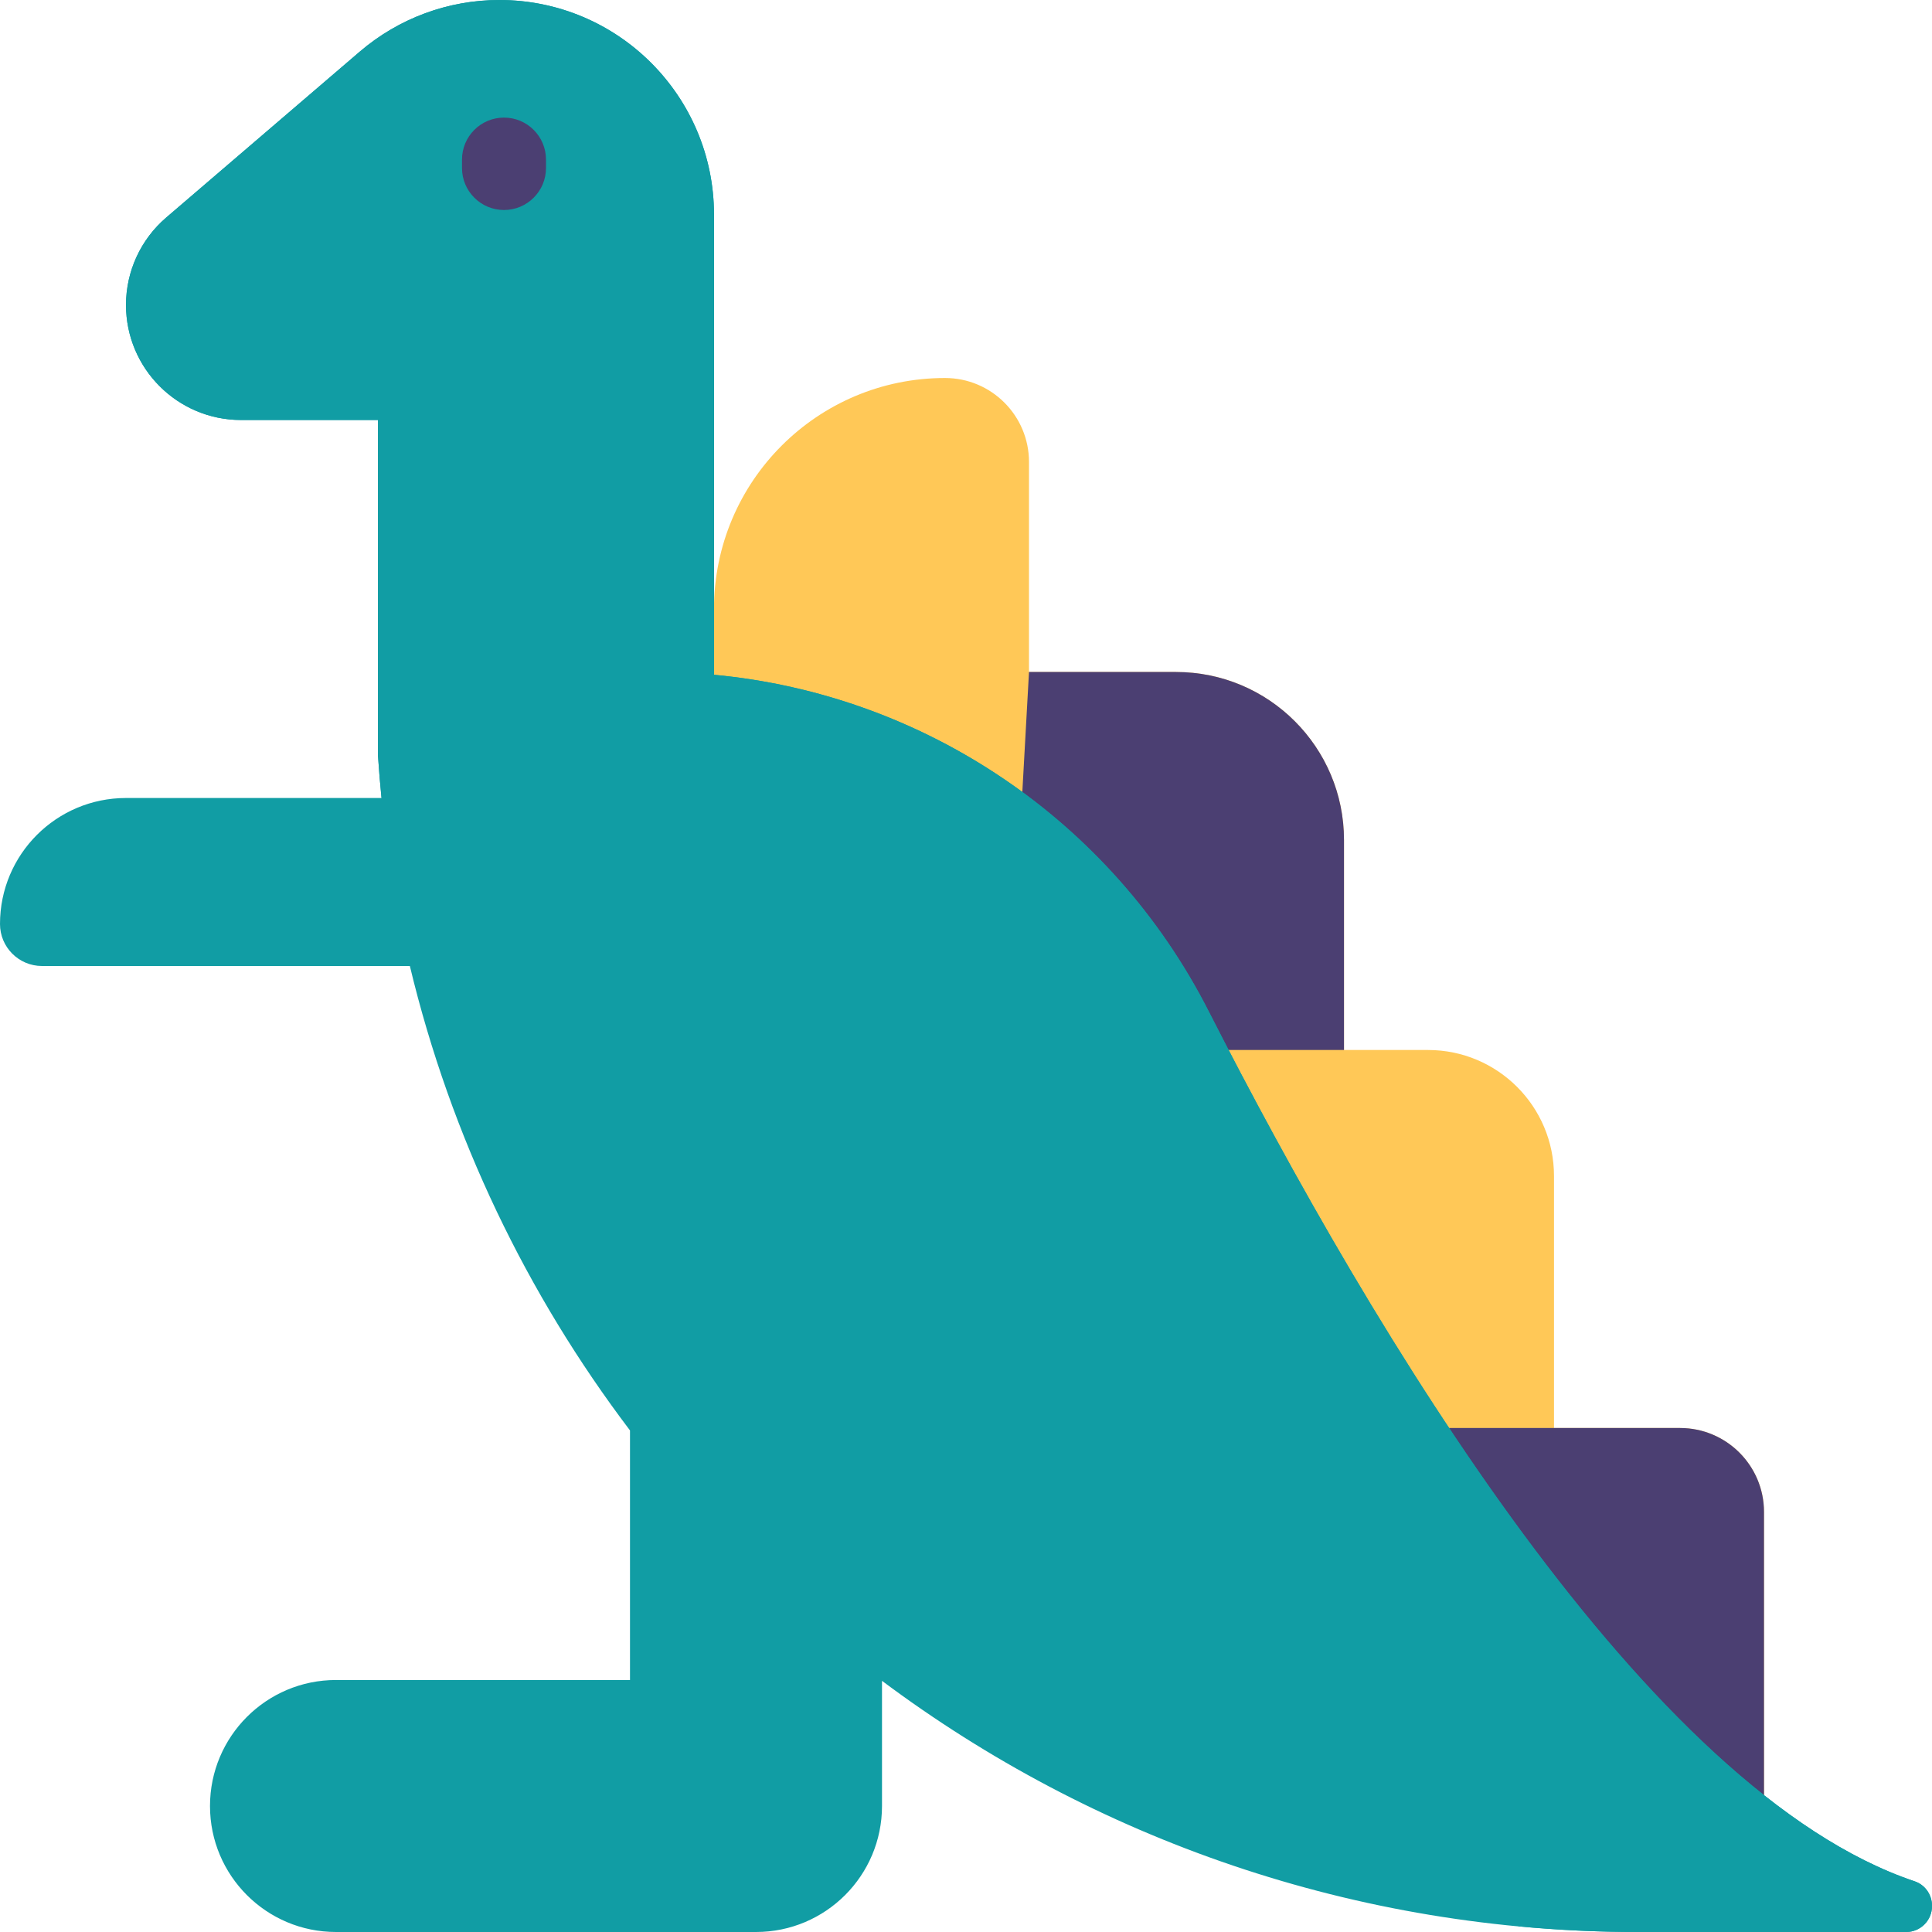
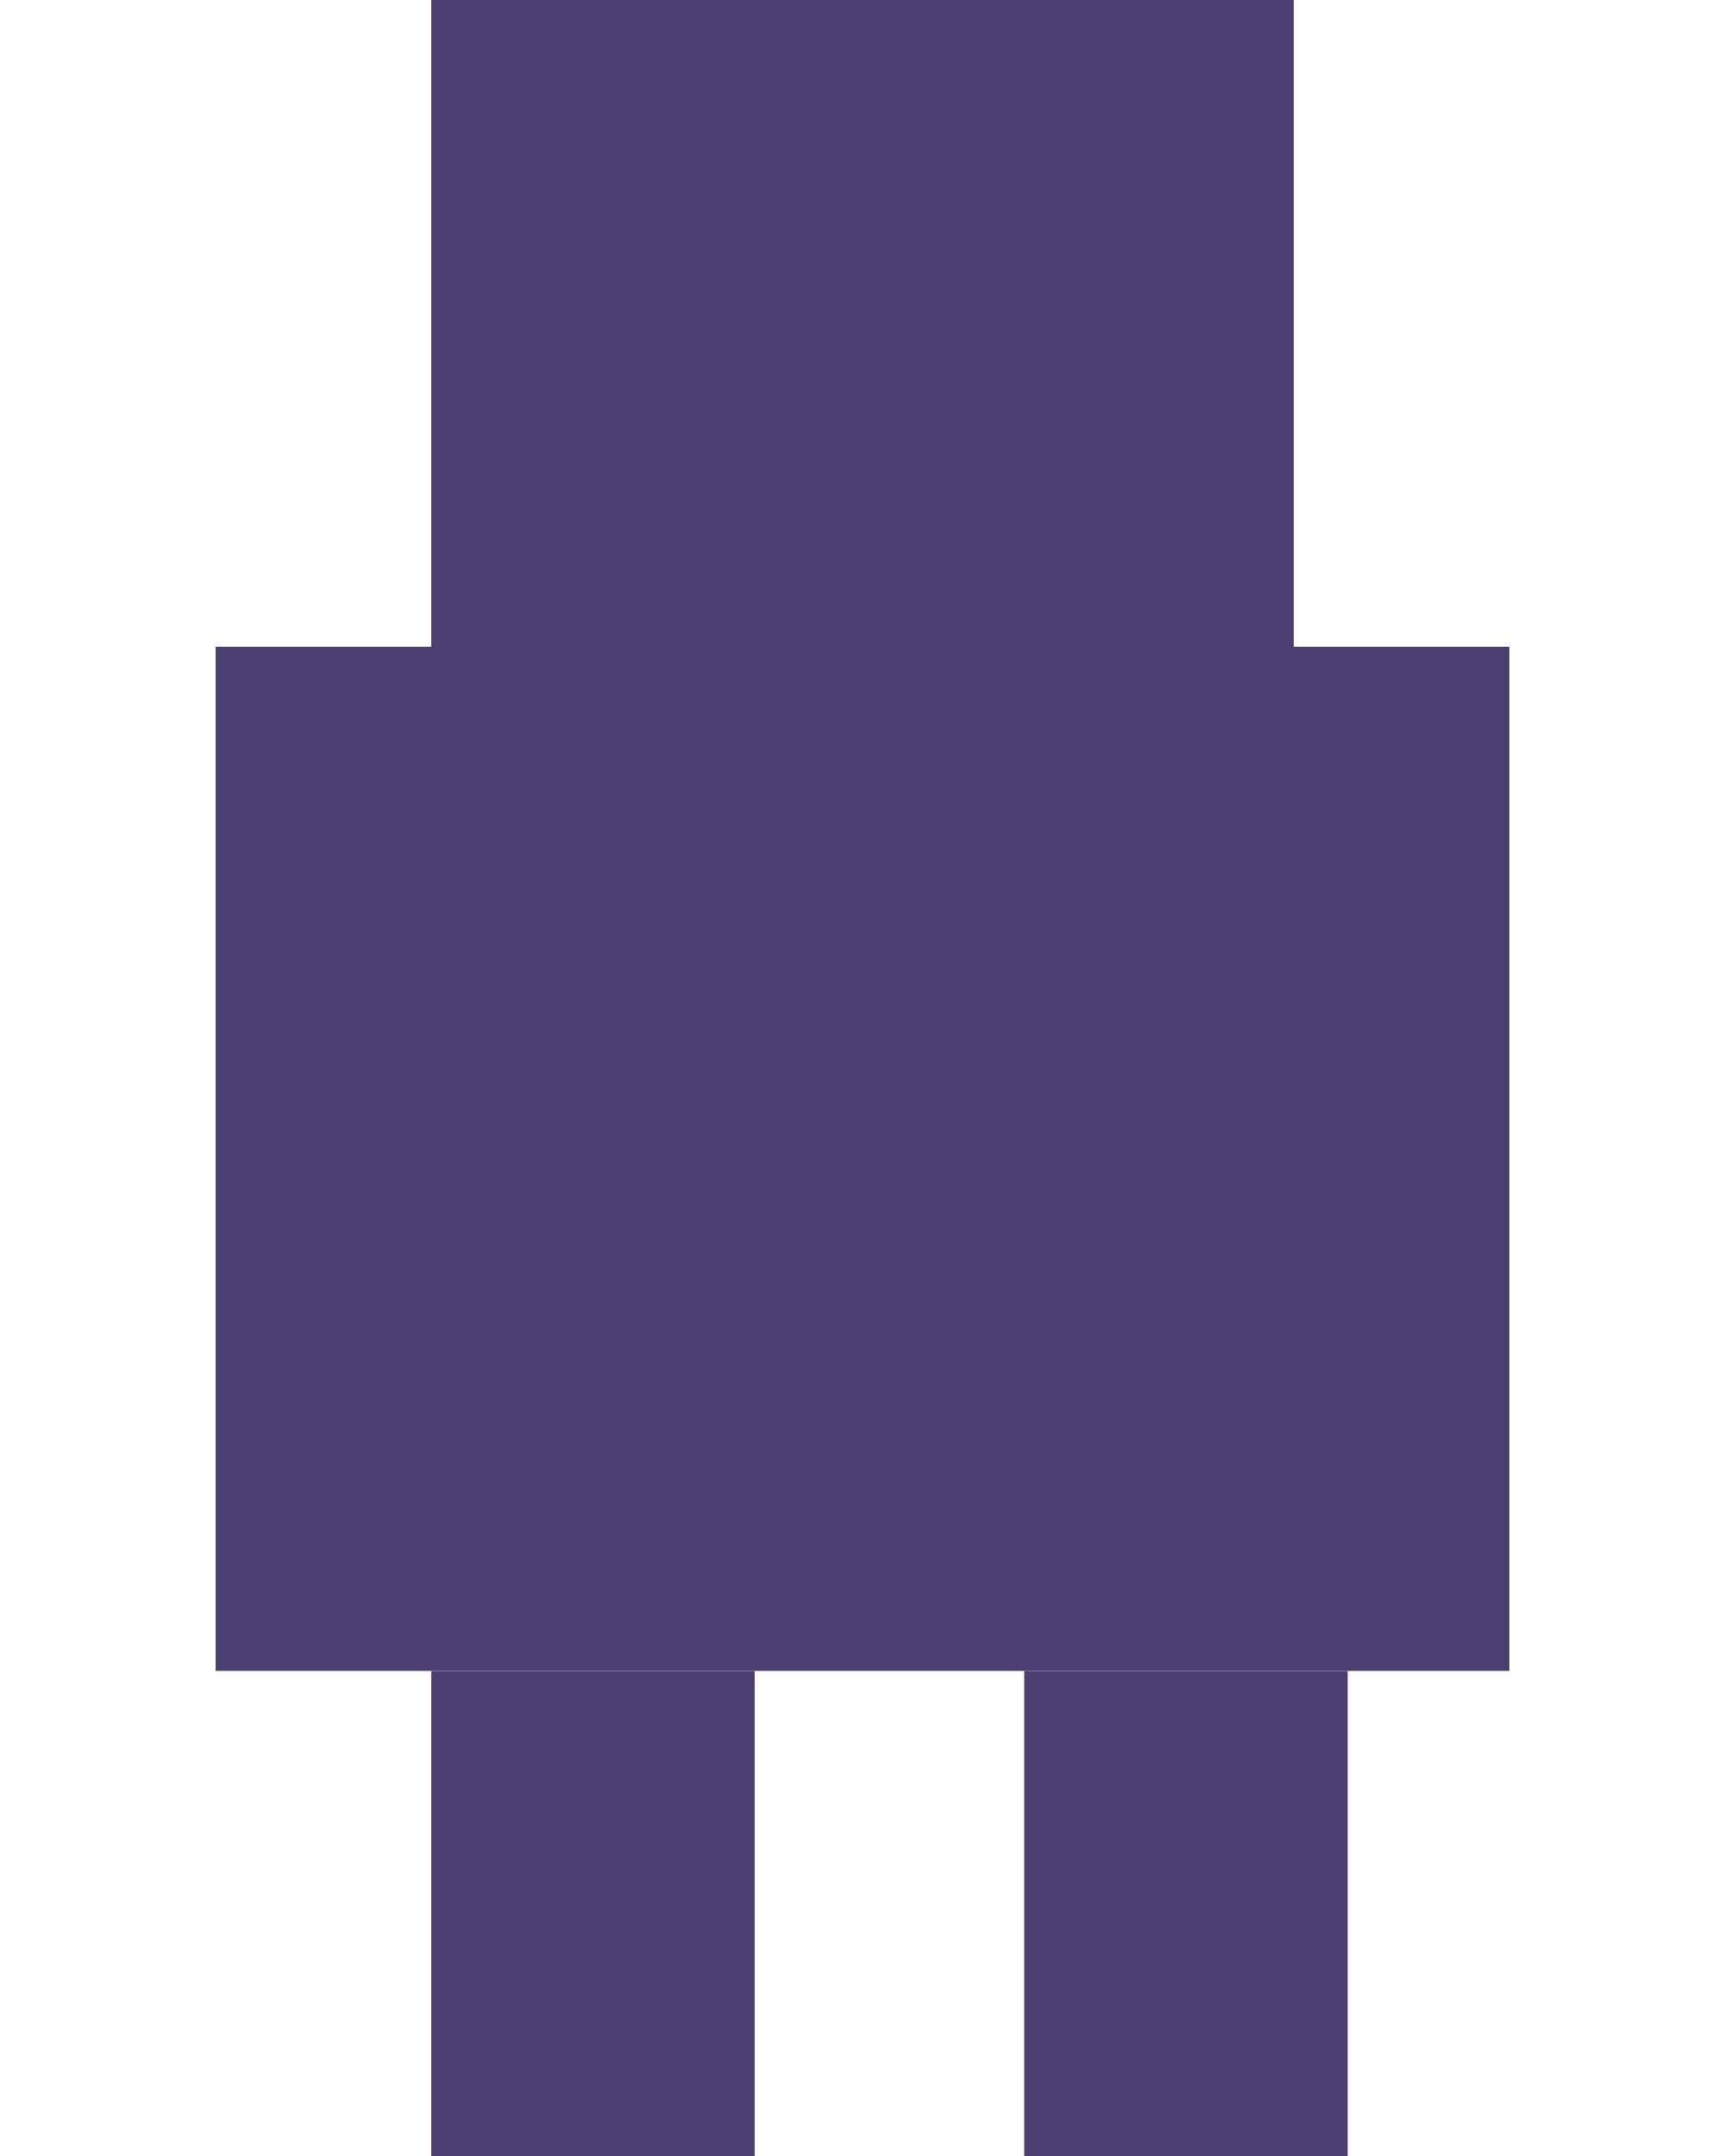
- <svg xmlns="http://www.w3.org/2000/svg" height="800px" width="800px" version="1.1" id="Layer_1" viewBox="0 0 512 512" xml:space="preserve" fill="#000000">
-   <g id="SVGRepo_bgCarrier" stroke-width="0" />
-   <g id="SVGRepo_tracerCarrier" stroke-linecap="round" stroke-linejoin="round" />
-   <g id="SVGRepo_iconCarrier">
-     <path style="fill:#ffc857;" d="M467.478,400.696v75.035l-77.913-8.252l-55.652-89.043L267.13,278.261l-77.913-66.783v-50.087 c0-33.81,27.408-61.217,61.217-61.217l0,0c12.295,0,22.261,9.966,22.261,22.261v55.652h38.957c24.588,0,44.522,19.934,44.522,44.522 v55.652h22.261c18.442,0,33.391,14.949,33.391,33.391v66.783h33.391C457.512,378.435,467.478,388.401,467.478,400.696z" />
-     <path style="fill:#4b3f72;" d="M467.478,475.73v-75.035c0-12.295-9.966-22.261-22.261-22.261h-61.18l5.527,89.043L467.478,475.73z M356.174,278.261v-55.652c0-24.588-19.933-44.522-44.522-44.522h-38.957l-5.565,100.174H356.174z" />
-     <path style="fill:#119da4;" d="M512,505.038v0.108c0,3.785-3.069,6.854-6.854,6.854h-71.059 c-75.047,0-144.436-24.767-200.348-66.562v33.171c0,18.442-14.949,33.391-33.391,33.391h-33.391l0,0H89.043 c-18.442,0-33.391-14.949-33.391-33.391l0,0c0-18.441,14.949-33.391,33.391-33.391h77.913v-66.139 c-27.304-36.04-47.462-77.765-58.339-123.078H11.13C4.983,256,0,251.017,0,244.87l0,0c0-18.442,14.949-33.391,33.391-33.391h67.712 c-0.367-3.694-0.685-7.402-0.929-11.13v-89.043H63.886c-16.841,0-30.495-13.654-30.495-30.495l0,0c0-8.902,3.89-17.36,10.65-23.154 l51.29-43.963C105.638,4.856,118.767,0,132.343,0l0,0c31.411,0,56.874,25.463,56.874,56.874v121.213v0.738 c55.696,5.217,105.312,38.6,131.044,89.074c43.977,86.258,116.368,206.9,187.144,230.669C510.168,499.496,512,502.124,512,505.038z" />
-     <path style="fill:#119da4;" d="M512,505.038v0.108c0,3.785-3.069,6.854-6.854,6.854h-71.059c-10.657,0-21.197-0.516-31.604-1.494 c-57.737-44.582-112.93-138.46-149.004-209.216c-25.732-50.473-75.349-83.857-131.044-89.074v-0.738h-21.331 c-0.367-3.694-0.685-7.402-0.929-11.13v-89.043H63.886c-16.841,0-30.495-13.654-30.495-30.495l0,0c0-8.902,3.89-17.36,10.65-23.154 l51.29-43.963C105.638,4.856,118.767,0,132.343,0l0,0c31.411,0,56.874,25.463,56.874,56.874v98.952v22.261v0.738 c55.696,5.217,105.312,38.6,131.044,89.074c43.977,86.258,116.368,206.9,187.144,230.669C510.168,499.496,512,502.124,512,505.038z" />
-     <path style="fill:#4b3f72;" d="M144.696,42.296v2.226c0,6.147-4.983,11.13-11.13,11.13c-6.147,0-11.13-4.983-11.13-11.13v-2.226 c0-6.147,4.983-11.13,11.13-11.13C139.713,31.165,144.696,36.148,144.696,42.296z" />
-   </g>
+ <svg xmlns="http://www.w3.org/2000/svg" width="32" height="40" viewBox="0 0 32 40">
+   <rect x="8" width="16" height="12" fill="#4b3f72" />
+   <rect x="4" y="12" width="24" height="19" fill="#4b3f72" />
+   <rect x="8" y="31" width="6" height="9" fill="#4b3f72" />
+   <rect x="19" y="31" width="6" height="9" fill="#4b3f72" />
</svg>
